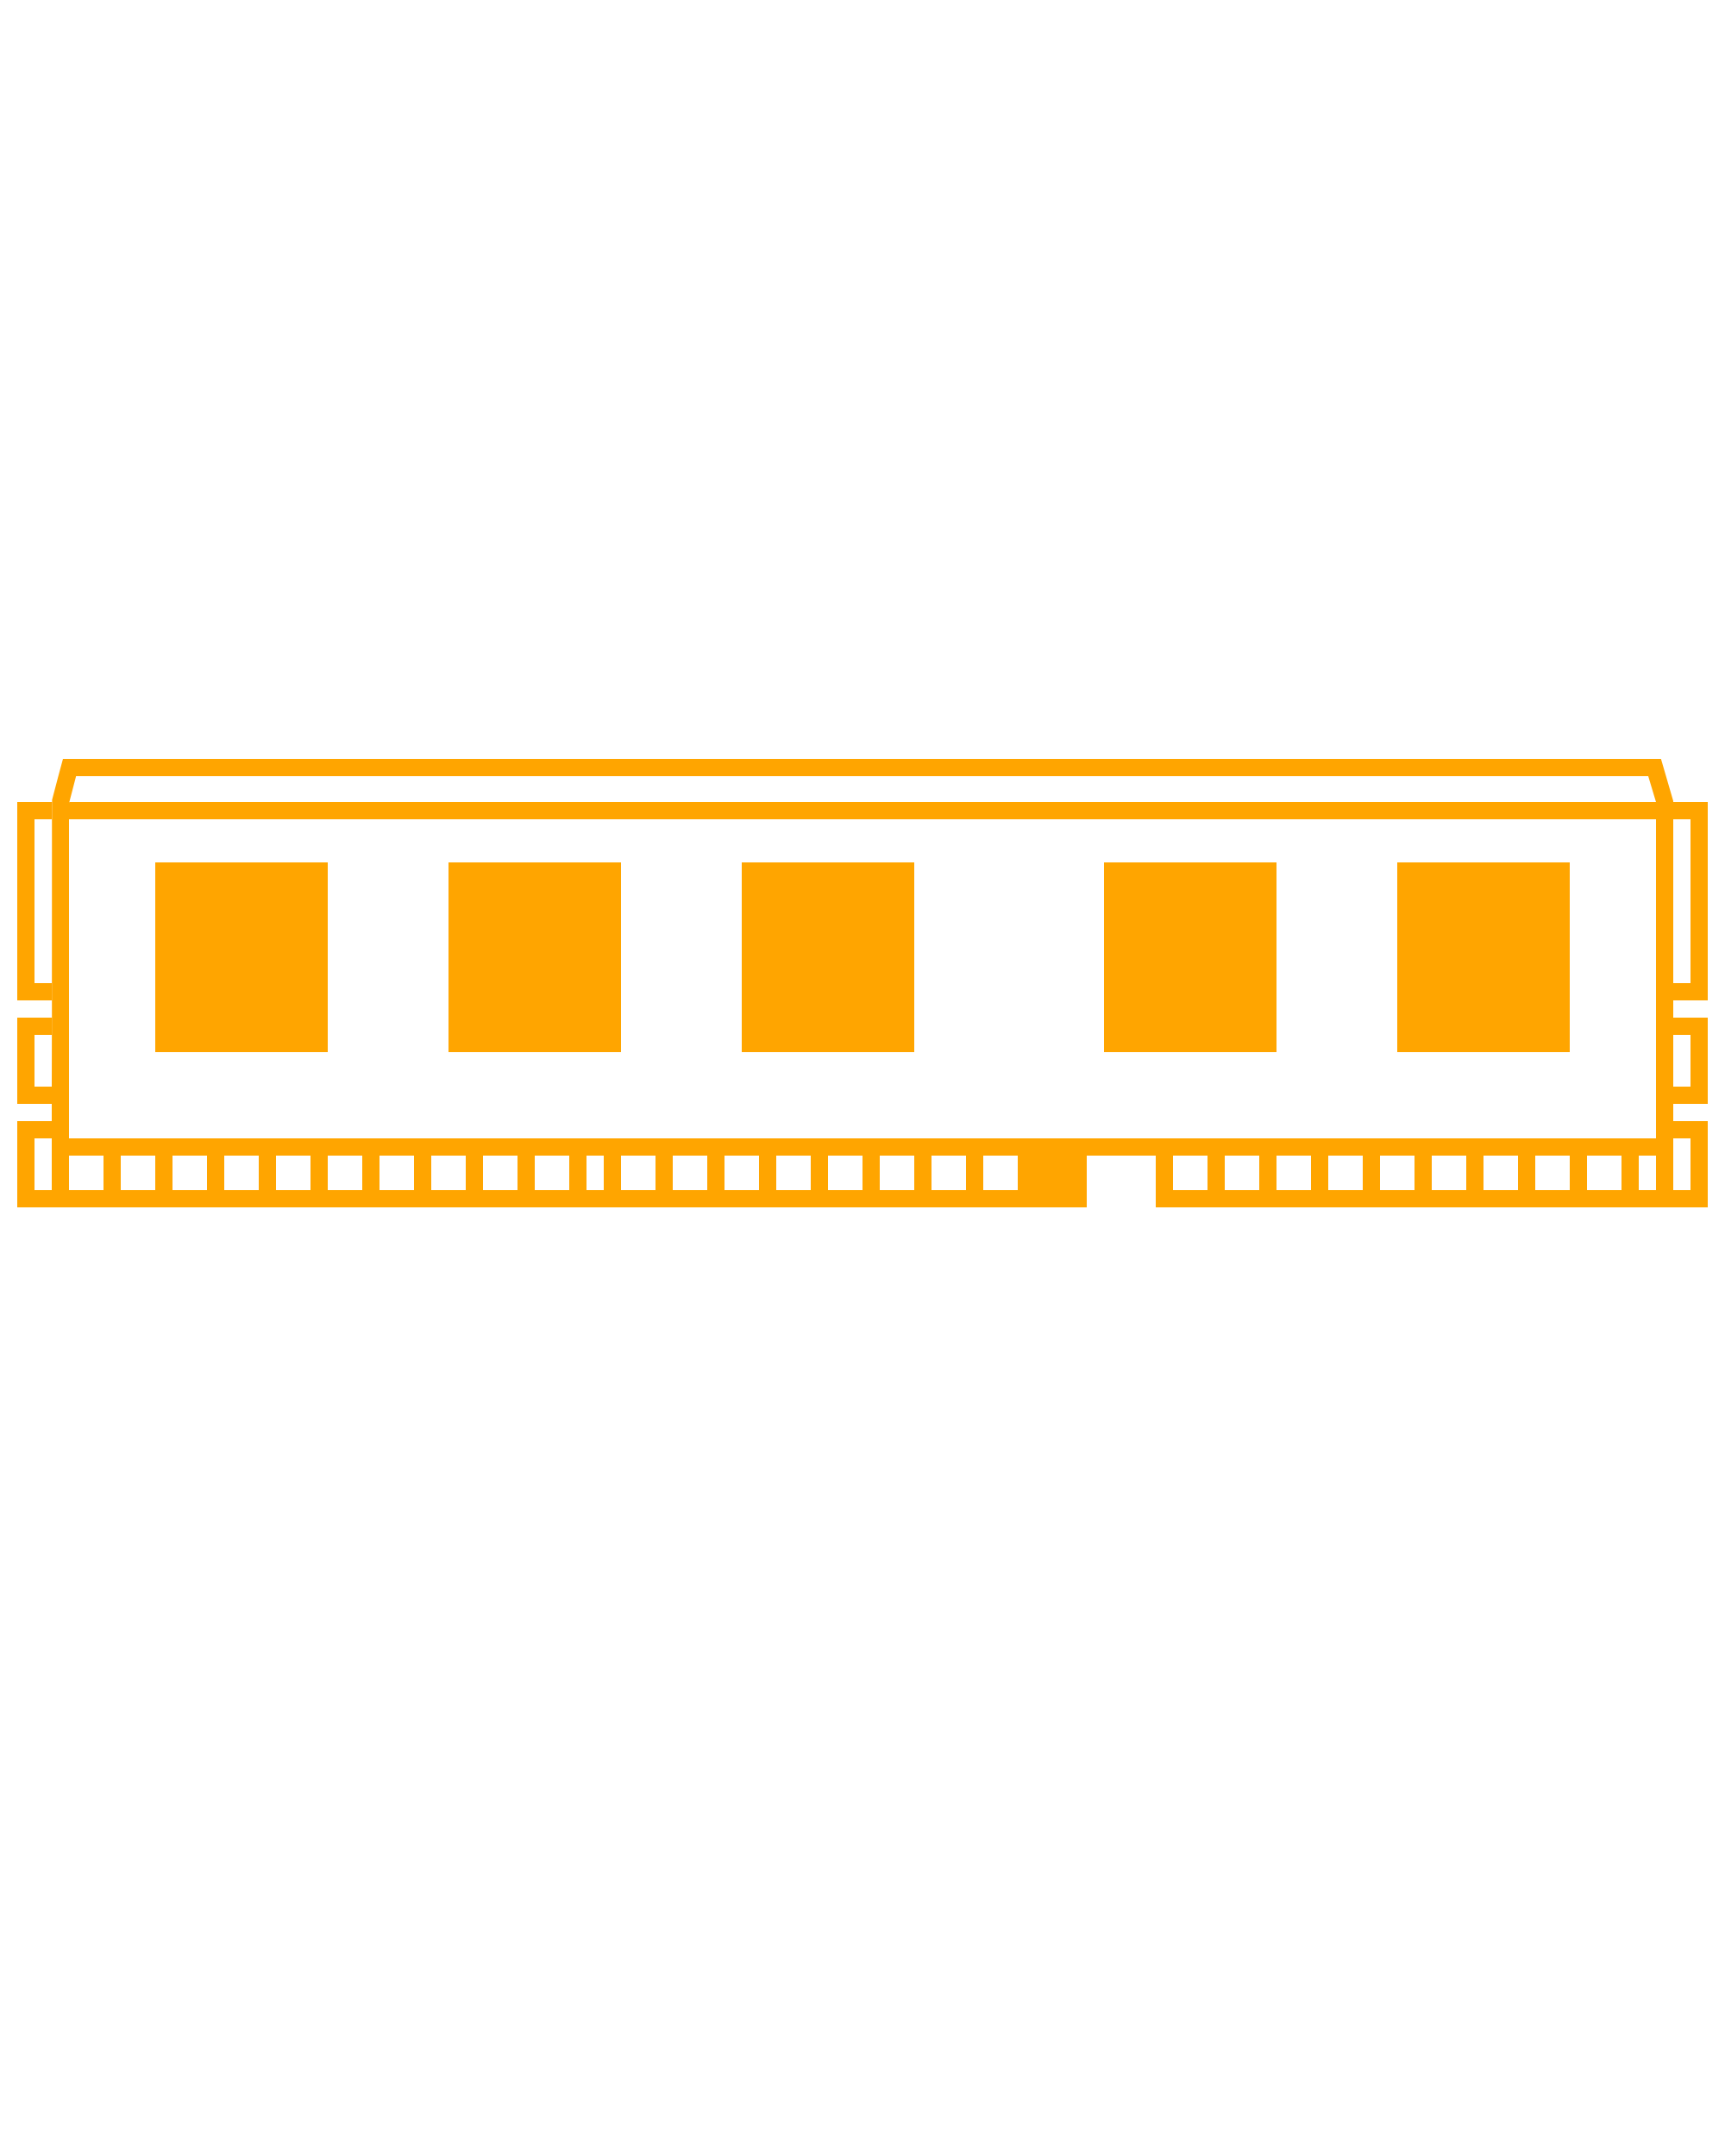
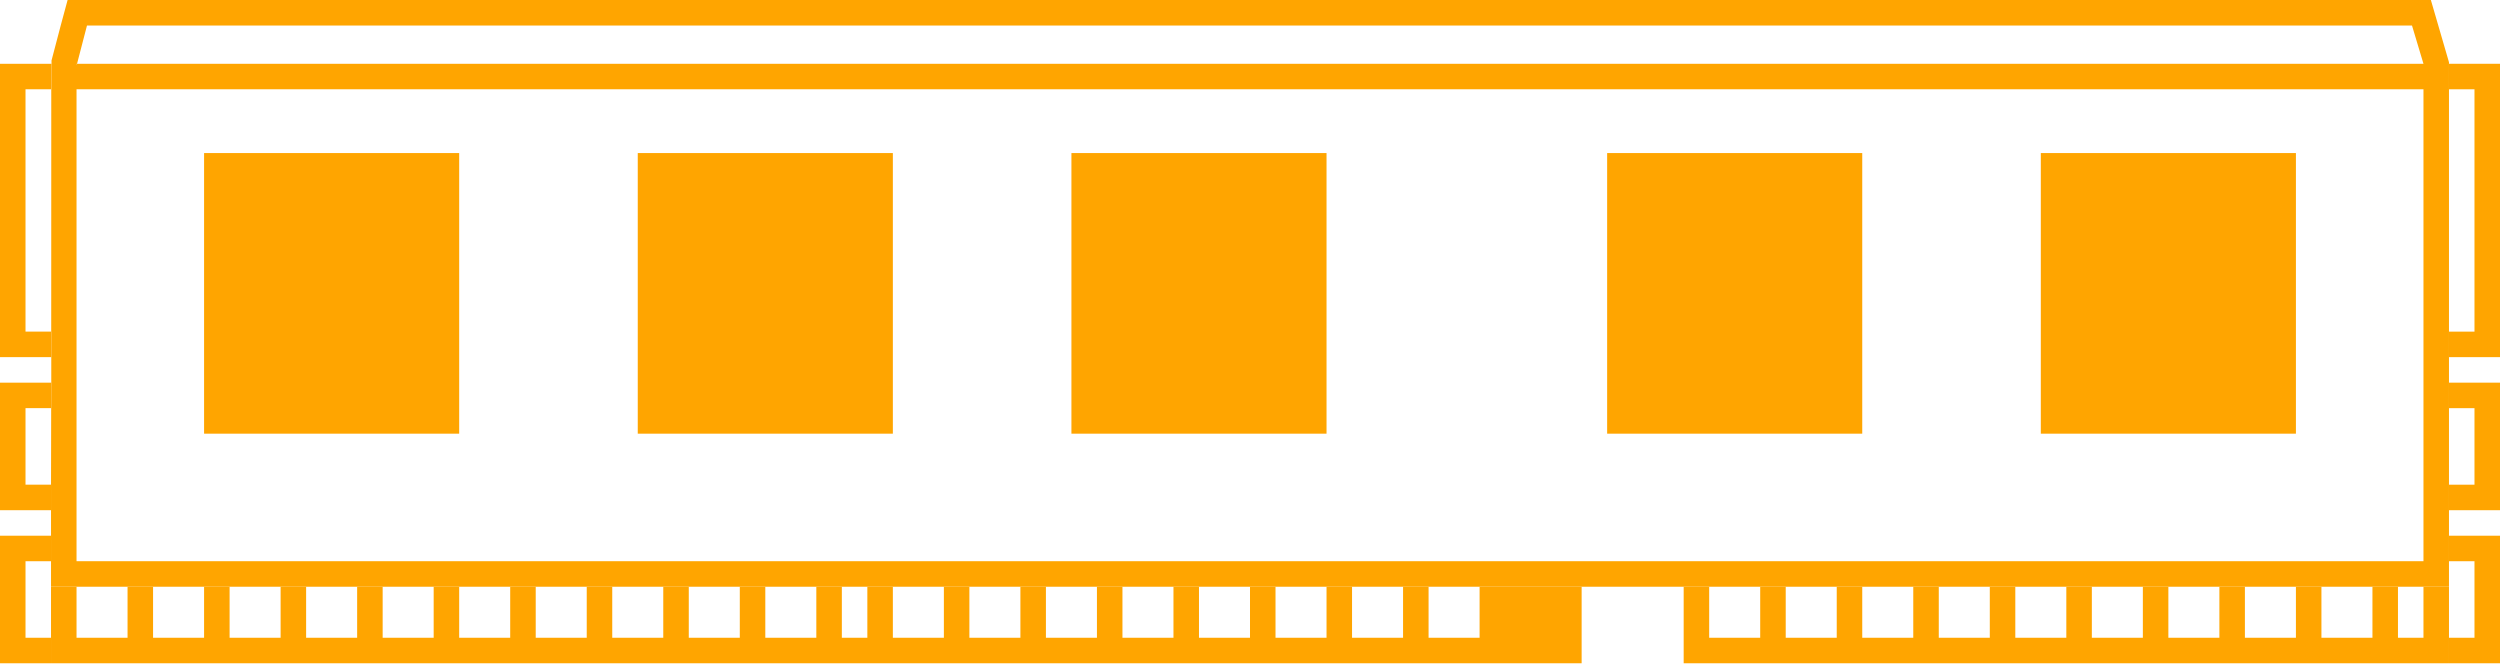
- <svg xmlns="http://www.w3.org/2000/svg" version="1.1" x="0px" y="0px" viewBox="0 0 100 125" enable-background="new 0 0 100 100" xml:space="preserve" fill="orange">
+ <svg xmlns="http://www.w3.org/2000/svg" version="1.1" x="0px" y="0px" enable-background="new 0 0 100 100" xml:space="preserve" fill="orange" viewBox="1 44 98 26" style="--darkreader-inline-fill: #cc8400;" data-darkreader-inline-fill="">
  <path d="M4,46.5v0.06l0.02-0.06H4z" />
  <path d="M96.29,44H3.65l-0.27,1l-0.36,1.37v0.13L3.01,58v1L3,63v4h94V46.44L96.29,44z M4,46.5h0.02L4.41,45h91.14L96,46.5H4.02  L4,46.56V46.5z M96,66H4V47.5h92V66z" />
  <polygon points="63,67 63,70 3,70 3,67 4,67 4,69 6,69 6,67 7,67 7,69 9,69 9,67 10,67 10,69 12,69 12,67 13,67 13,69 15,69 15,67   16,67 16,69 18,69 18,67 19,67 19,69 21,69 21,67 22,67 22,69 24,69 24,67 25,67 25,69 27,69 27,67 28,67 28,69 30,69 30,67 31,67   31,69 33,69 33,67 34,67 34,69 35,69 35,67 36,67 36,69 38,69 38,67 39,67 39,69 41,69 41,67 42,67 42,69 44,69 44,67 45,67 45,69   47,69 47,67 48,67 48,69 50,69 50,67 51,67 51,69 53,69 53,67 54,67 54,69 56,69 56,67 57,67 57,69 59,69 59,67 " />
  <polygon points="97,67 97,70 67,70 67,67 68,67 68,69 70,69 70,67 71,67 71,69 73,69 73,67 74,67 74,69 76,69 76,67 77,67 77,69   79,69 79,67 80,67 80,69 82,69 82,67 83,67 83,69 85,69 85,67 86,67 86,69 88,69 88,67 89,67 89,69 91,69 91,67 92,67 92,69 94,69   94,67 95,67 95,69 96,69 96,67 " />
  <rect x="9" y="50" width="10" height="11" />
  <rect x="26" y="50" width="10" height="11" />
  <rect x="43" y="50" width="10" height="11" />
  <rect x="64" y="50" width="10" height="11" />
  <rect x="81" y="50" width="10" height="11" />
  <polyline fill="none" points="3,63 3,60 3,59 3,58 3,57 3,47.5 3,46.5 " />
  <line fill="none" x1="81" y1="50" x2="80" y2="50" />
  <path d="M1,46.5V58h2.01l0.01-11.5H1z M3,57H2v-9.5h1V57z" />
  <path d="M3,66v-1H1v5h2v-1H2v-3H3z" />
  <path d="M1,59v5h2v-1H2v-3h1v3l0.01-4H1z" />
  <path d="M97,46.5v1h1V57h-1v1h2V46.5H97z" />
  <path d="M97,65v1h1v3h-1v1h2v-5H97z" />
  <path d="M97,59v1h1v3h-1v1h2v-5H97z" />
  <polygon points="4.02,46.5 4,46.56 4,46.5 " />
</svg>
